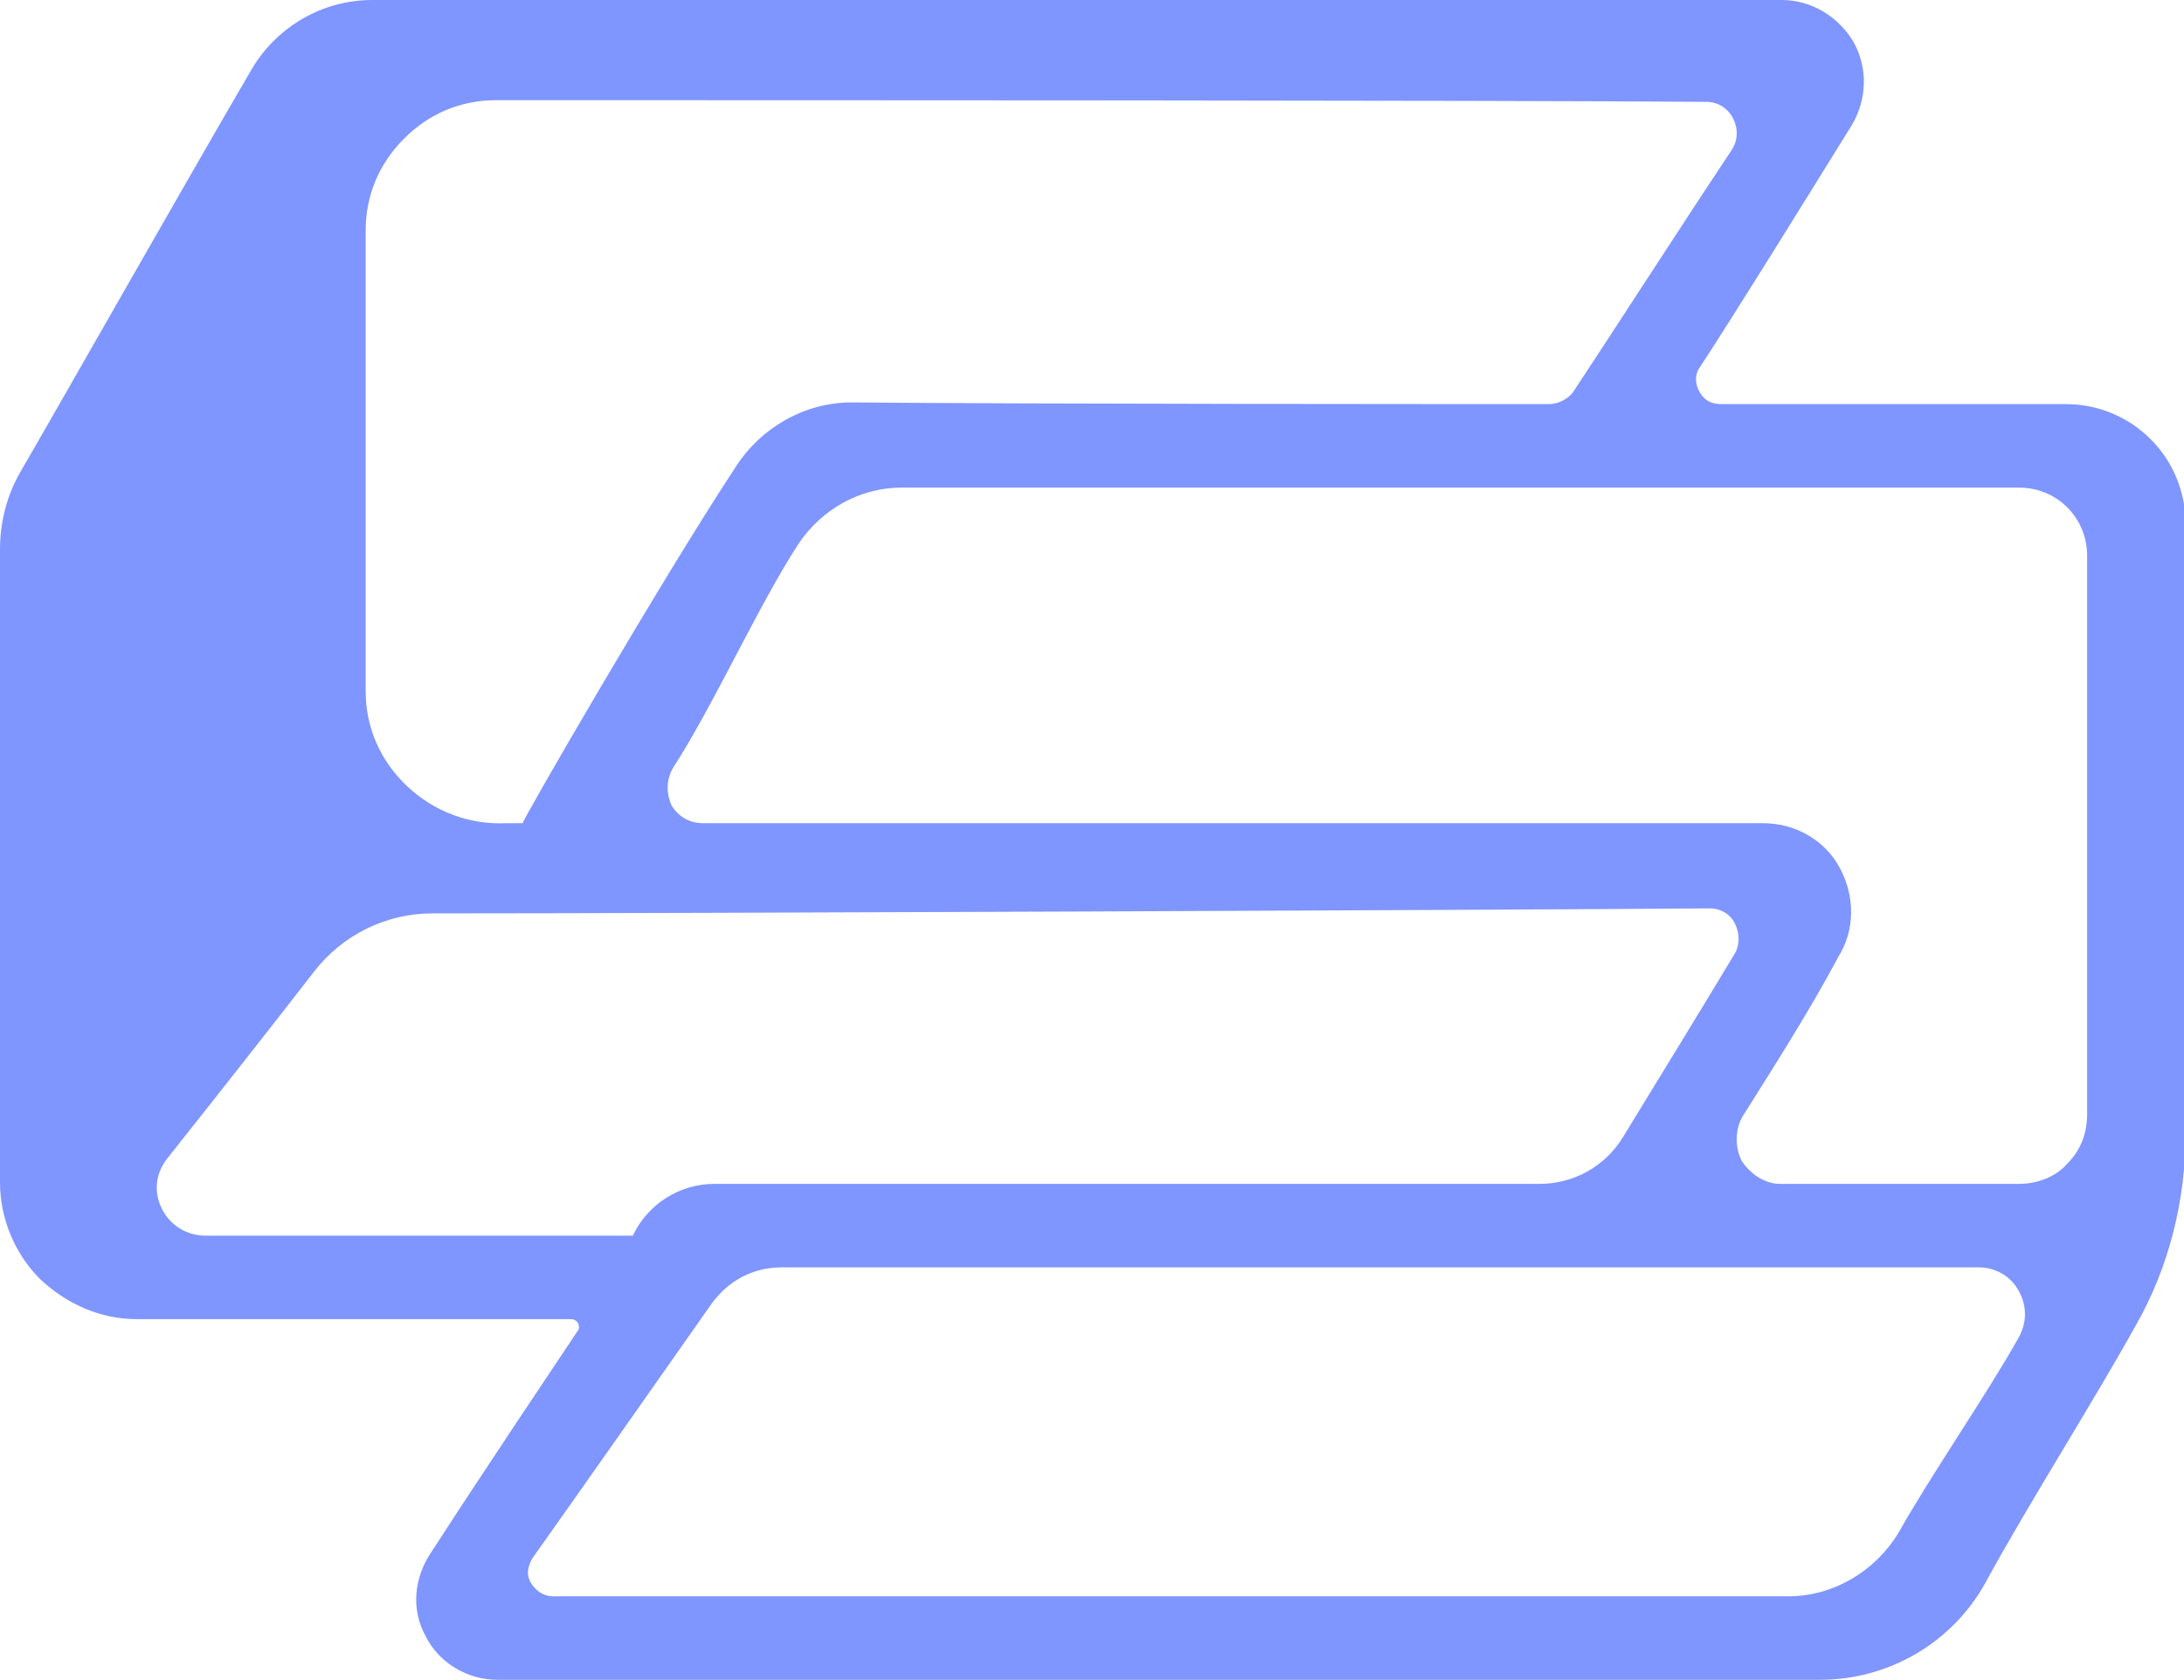
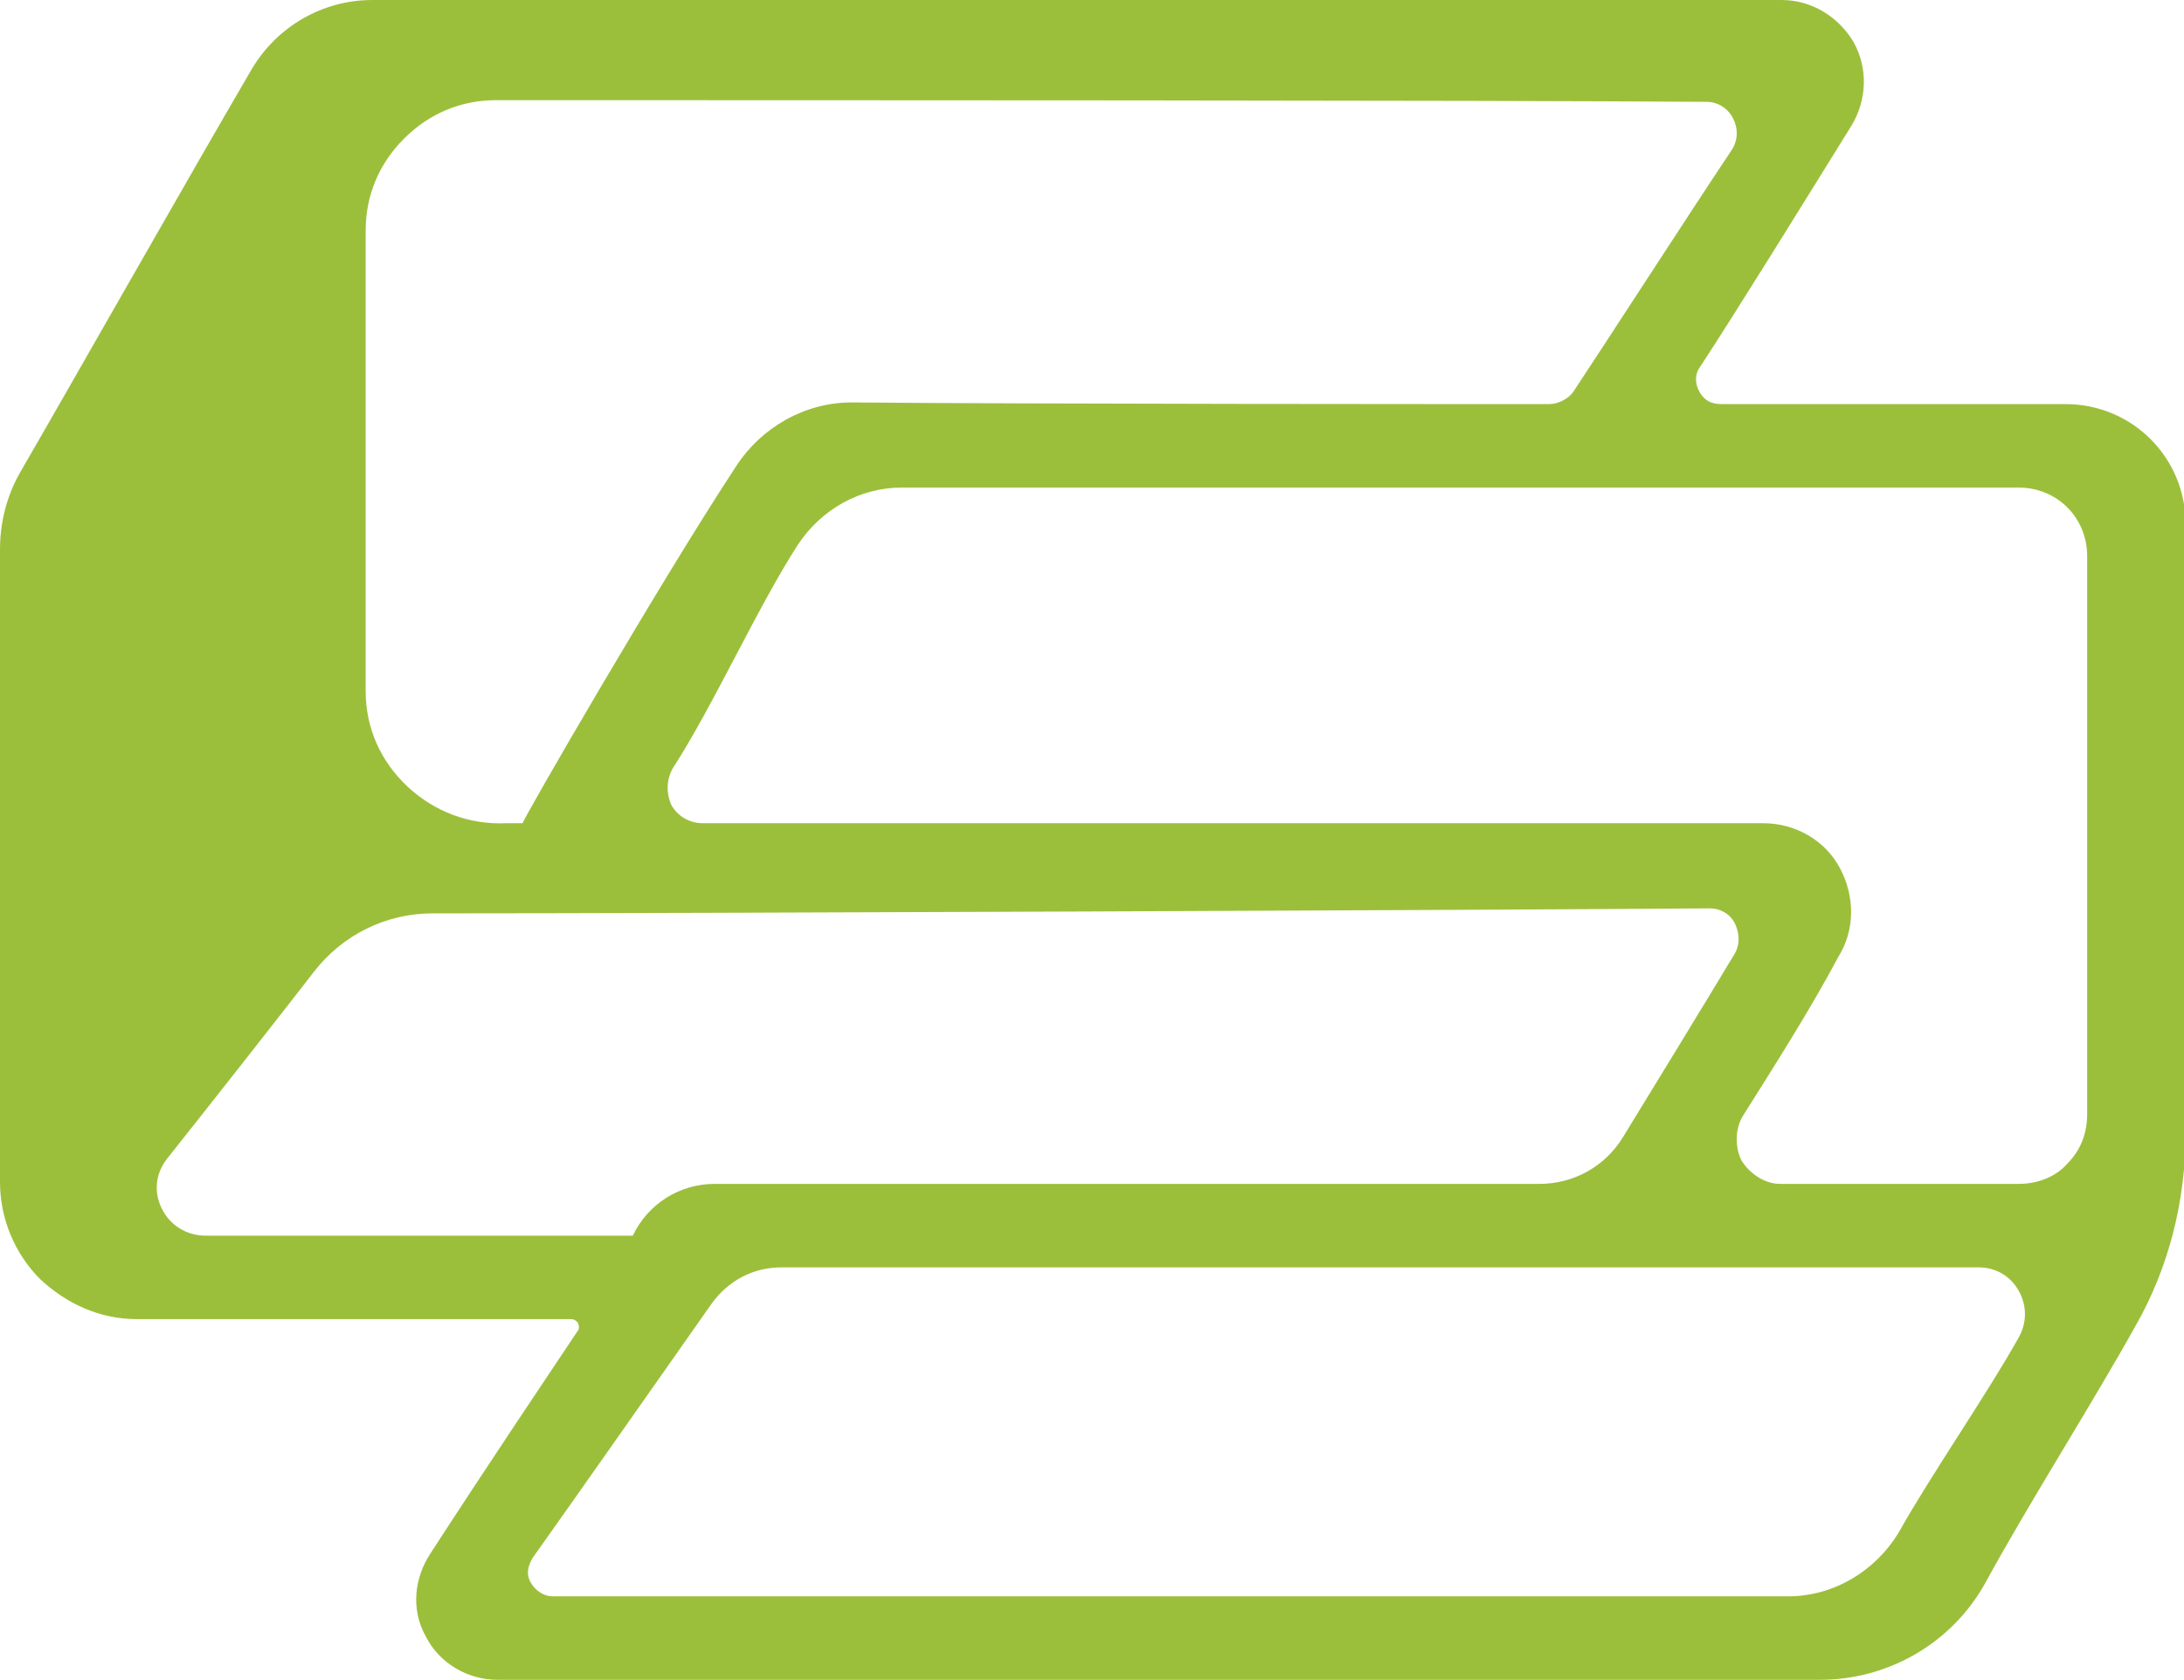
<svg xmlns="http://www.w3.org/2000/svg" version="1.1" id="Layer_1" x="0px" y="0px" viewBox="0 0 130.8 100.6" style="enable-background:new 0 0 130.8 100.6;" xml:space="preserve">
-   <path style="fill:#7F95FF;" d="M34.6,79.7c0.1-0.1,0.1-0.3,0-0.5c-0.1-0.1-0.2-0.2-0.4-0.2c-3.5,0-17.1,0-26,0c-2.2,0-4.2-0.9-5.8-2.4  C0.9,75.1,0,73,0,70.8c0-11.3,0-31,0-37.9c0-1.6,0.4-3.2,1.2-4.6c2.9-5,10.1-17.7,13.9-24.2C16.6,1.6,19.3,0,22.3,0h84.4  c1.8,0,3.4,1,4.3,2.5c0.9,1.6,0.8,3.5-0.1,5c-3.1,5-7,11.3-9.1,14.5c-0.3,0.4-0.3,1,0,1.5c0.3,0.5,0.7,0.7,1.3,0.7  c4.5,0,14,0,20.6,0c4,0,7.2,3.2,7.2,7.2c0,9.8,0,27.1,0,36.4c0,4.1-1,8.1-3,11.6c-2.5,4.5-6.5,10.8-9,15.4c-2,3.6-5.8,5.8-9.9,5.8  c-16.7,0-60,0-79.2,0c-1.8,0-3.5-1-4.3-2.6c-0.9-1.6-0.7-3.5,0.3-5C29.1,87.9,33.2,81.8,34.6,79.7z M46.8,75.9  c-1.7,0-3.2,0.8-4.2,2.2c-2.6,3.7-8,11.4-10.7,15.2c-0.3,0.5-0.4,1-0.1,1.5c0.3,0.5,0.8,0.8,1.3,0.8c12.1,0,59.2,0,74,0  c2.7,0,5.2-1.5,6.6-3.8c1.9-3.4,5.3-8.3,7.2-11.7c0.5-0.9,0.5-1.9,0-2.8c-0.5-0.9-1.4-1.4-2.4-1.4C103.5,75.9,58.2,75.9,46.8,75.9z   M25.9,54.7c-2.8,0-5.4,1.3-7.1,3.5c-2.4,3.1-6.1,7.8-8.8,11.2c-0.7,0.9-0.8,2-0.3,3c0.5,1,1.5,1.6,2.6,1.6c9.1,0,25.6,0,25.6,0  c0.9-1.9,2.8-3.1,4.9-3.1c10.1,0,39.6,0,49.4,0c2,0,3.9-1,5-2.8c1.9-3.1,4.9-8,6.7-11c0.3-0.5,0.3-1.2,0-1.8  c-0.3-0.6-0.9-0.9-1.5-0.9C89.5,54.5,40.9,54.7,25.9,54.7z M104.4,66.8c-0.5,0.8-0.5,1.9-0.1,2.7c0.5,0.8,1.4,1.4,2.3,1.4  c4.2,0,10.3,0,14.3,0c1.1,0,2.2-0.4,2.9-1.2c0.8-0.8,1.2-1.8,1.2-3c0-8,0-25.5,0-33.4c0-2.3-1.8-4.1-4.1-4.1c-13.1,0-53.9,0-66.9,0  c-2.5,0-4.8,1.3-6.2,3.4c-2.4,3.7-5.1,9.7-7.5,13.4c-0.4,0.7-0.4,1.5-0.1,2.2c0.4,0.7,1.1,1.1,1.9,1.1c11.8,0,46.3,0,63.5,0  c1.9,0,3.7,1,4.6,2.7c0.9,1.7,0.9,3.7-0.1,5.3C108.4,60.5,106.1,64.1,104.4,66.8z M92.8,24.2c0.5,0,1.1-0.3,1.4-0.7  c1.6-2.4,6.7-10.3,9.5-14.5c0.4-0.6,0.4-1.3,0.1-1.9c-0.3-0.6-0.9-1-1.6-1C89.8,6,47.4,6,29.7,6c-2.1,0-4,0.8-5.5,2.3  c-1.5,1.5-2.3,3.4-2.3,5.5c0,7.8,0,19.6,0,27.6c0,2.2,0.9,4.2,2.5,5.7c1.6,1.5,3.7,2.3,5.9,2.2c0,0,1,0,1,0  c0-0.2,8.2-14.4,12.8-21.4c1.5-2.3,4.1-3.8,6.9-3.8C61.6,24.2,87.7,24.2,92.8,24.2z" />
+   <path style="fill:#9cbf3b;" d="M34.6,79.7c0.1-0.1,0.1-0.3,0-0.5c-0.1-0.1-0.2-0.2-0.4-0.2c-3.5,0-17.1,0-26,0c-2.2,0-4.2-0.9-5.8-2.4  C0.9,75.1,0,73,0,70.8c0-11.3,0-31,0-37.9c0-1.6,0.4-3.2,1.2-4.6c2.9-5,10.1-17.7,13.9-24.2C16.6,1.6,19.3,0,22.3,0h84.4  c1.8,0,3.4,1,4.3,2.5c0.9,1.6,0.8,3.5-0.1,5c-3.1,5-7,11.3-9.1,14.5c-0.3,0.4-0.3,1,0,1.5c0.3,0.5,0.7,0.7,1.3,0.7  c4.5,0,14,0,20.6,0c4,0,7.2,3.2,7.2,7.2c0,9.8,0,27.1,0,36.4c0,4.1-1,8.1-3,11.6c-2.5,4.5-6.5,10.8-9,15.4c-2,3.6-5.8,5.8-9.9,5.8  c-16.7,0-60,0-79.2,0c-1.8,0-3.5-1-4.3-2.6c-0.9-1.6-0.7-3.5,0.3-5C29.1,87.9,33.2,81.8,34.6,79.7z M46.8,75.9  c-1.7,0-3.2,0.8-4.2,2.2c-2.6,3.7-8,11.4-10.7,15.2c-0.3,0.5-0.4,1-0.1,1.5c0.3,0.5,0.8,0.8,1.3,0.8c12.1,0,59.2,0,74,0  c2.7,0,5.2-1.5,6.6-3.8c1.9-3.4,5.3-8.3,7.2-11.7c0.5-0.9,0.5-1.9,0-2.8c-0.5-0.9-1.4-1.4-2.4-1.4C103.5,75.9,58.2,75.9,46.8,75.9z   M25.9,54.7c-2.8,0-5.4,1.3-7.1,3.5c-2.4,3.1-6.1,7.8-8.8,11.2c-0.7,0.9-0.8,2-0.3,3c0.5,1,1.5,1.6,2.6,1.6c9.1,0,25.6,0,25.6,0  c0.9-1.9,2.8-3.1,4.9-3.1c10.1,0,39.6,0,49.4,0c2,0,3.9-1,5-2.8c1.9-3.1,4.9-8,6.7-11c0.3-0.5,0.3-1.2,0-1.8  c-0.3-0.6-0.9-0.9-1.5-0.9C89.5,54.5,40.9,54.7,25.9,54.7z M104.4,66.8c-0.5,0.8-0.5,1.9-0.1,2.7c0.5,0.8,1.4,1.4,2.3,1.4  c4.2,0,10.3,0,14.3,0c1.1,0,2.2-0.4,2.9-1.2c0.8-0.8,1.2-1.8,1.2-3c0-8,0-25.5,0-33.4c0-2.3-1.8-4.1-4.1-4.1c-13.1,0-53.9,0-66.9,0  c-2.5,0-4.8,1.3-6.2,3.4c-2.4,3.7-5.1,9.7-7.5,13.4c-0.4,0.7-0.4,1.5-0.1,2.2c0.4,0.7,1.1,1.1,1.9,1.1c11.8,0,46.3,0,63.5,0  c1.9,0,3.7,1,4.6,2.7c0.9,1.7,0.9,3.7-0.1,5.3C108.4,60.5,106.1,64.1,104.4,66.8z M92.8,24.2c0.5,0,1.1-0.3,1.4-0.7  c1.6-2.4,6.7-10.3,9.5-14.5c0.4-0.6,0.4-1.3,0.1-1.9c-0.3-0.6-0.9-1-1.6-1C89.8,6,47.4,6,29.7,6c-2.1,0-4,0.8-5.5,2.3  c-1.5,1.5-2.3,3.4-2.3,5.5c0,7.8,0,19.6,0,27.6c0,2.2,0.9,4.2,2.5,5.7c1.6,1.5,3.7,2.3,5.9,2.2c0,0,1,0,1,0  c0-0.2,8.2-14.4,12.8-21.4c1.5-2.3,4.1-3.8,6.9-3.8C61.6,24.2,87.7,24.2,92.8,24.2z" />
</svg>
